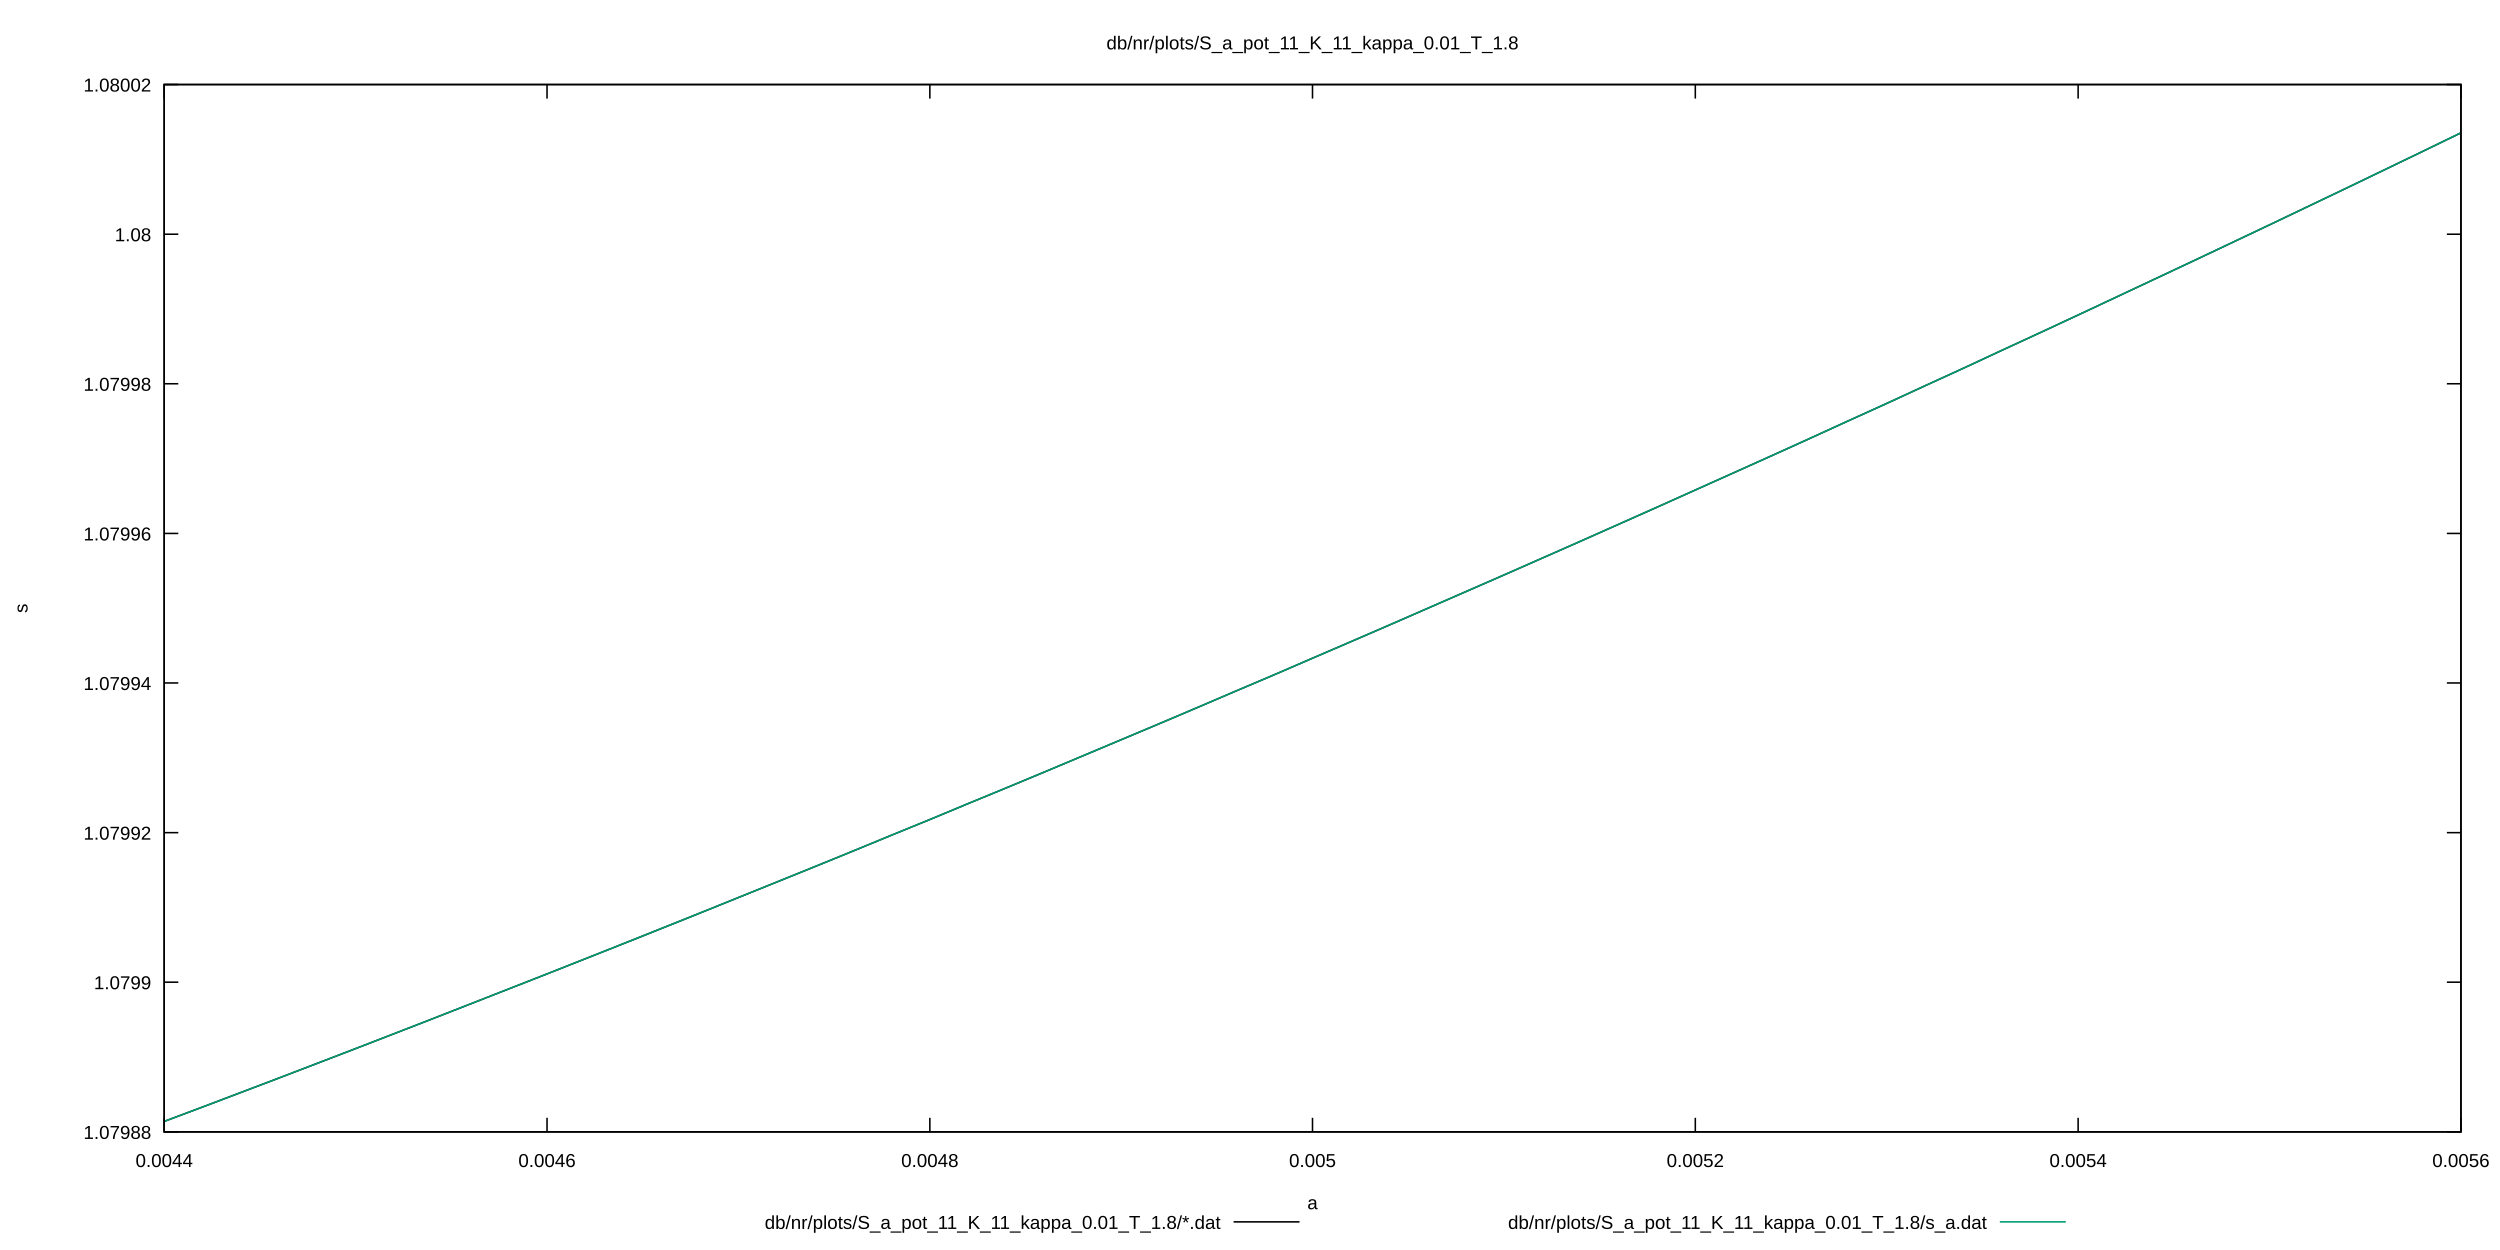
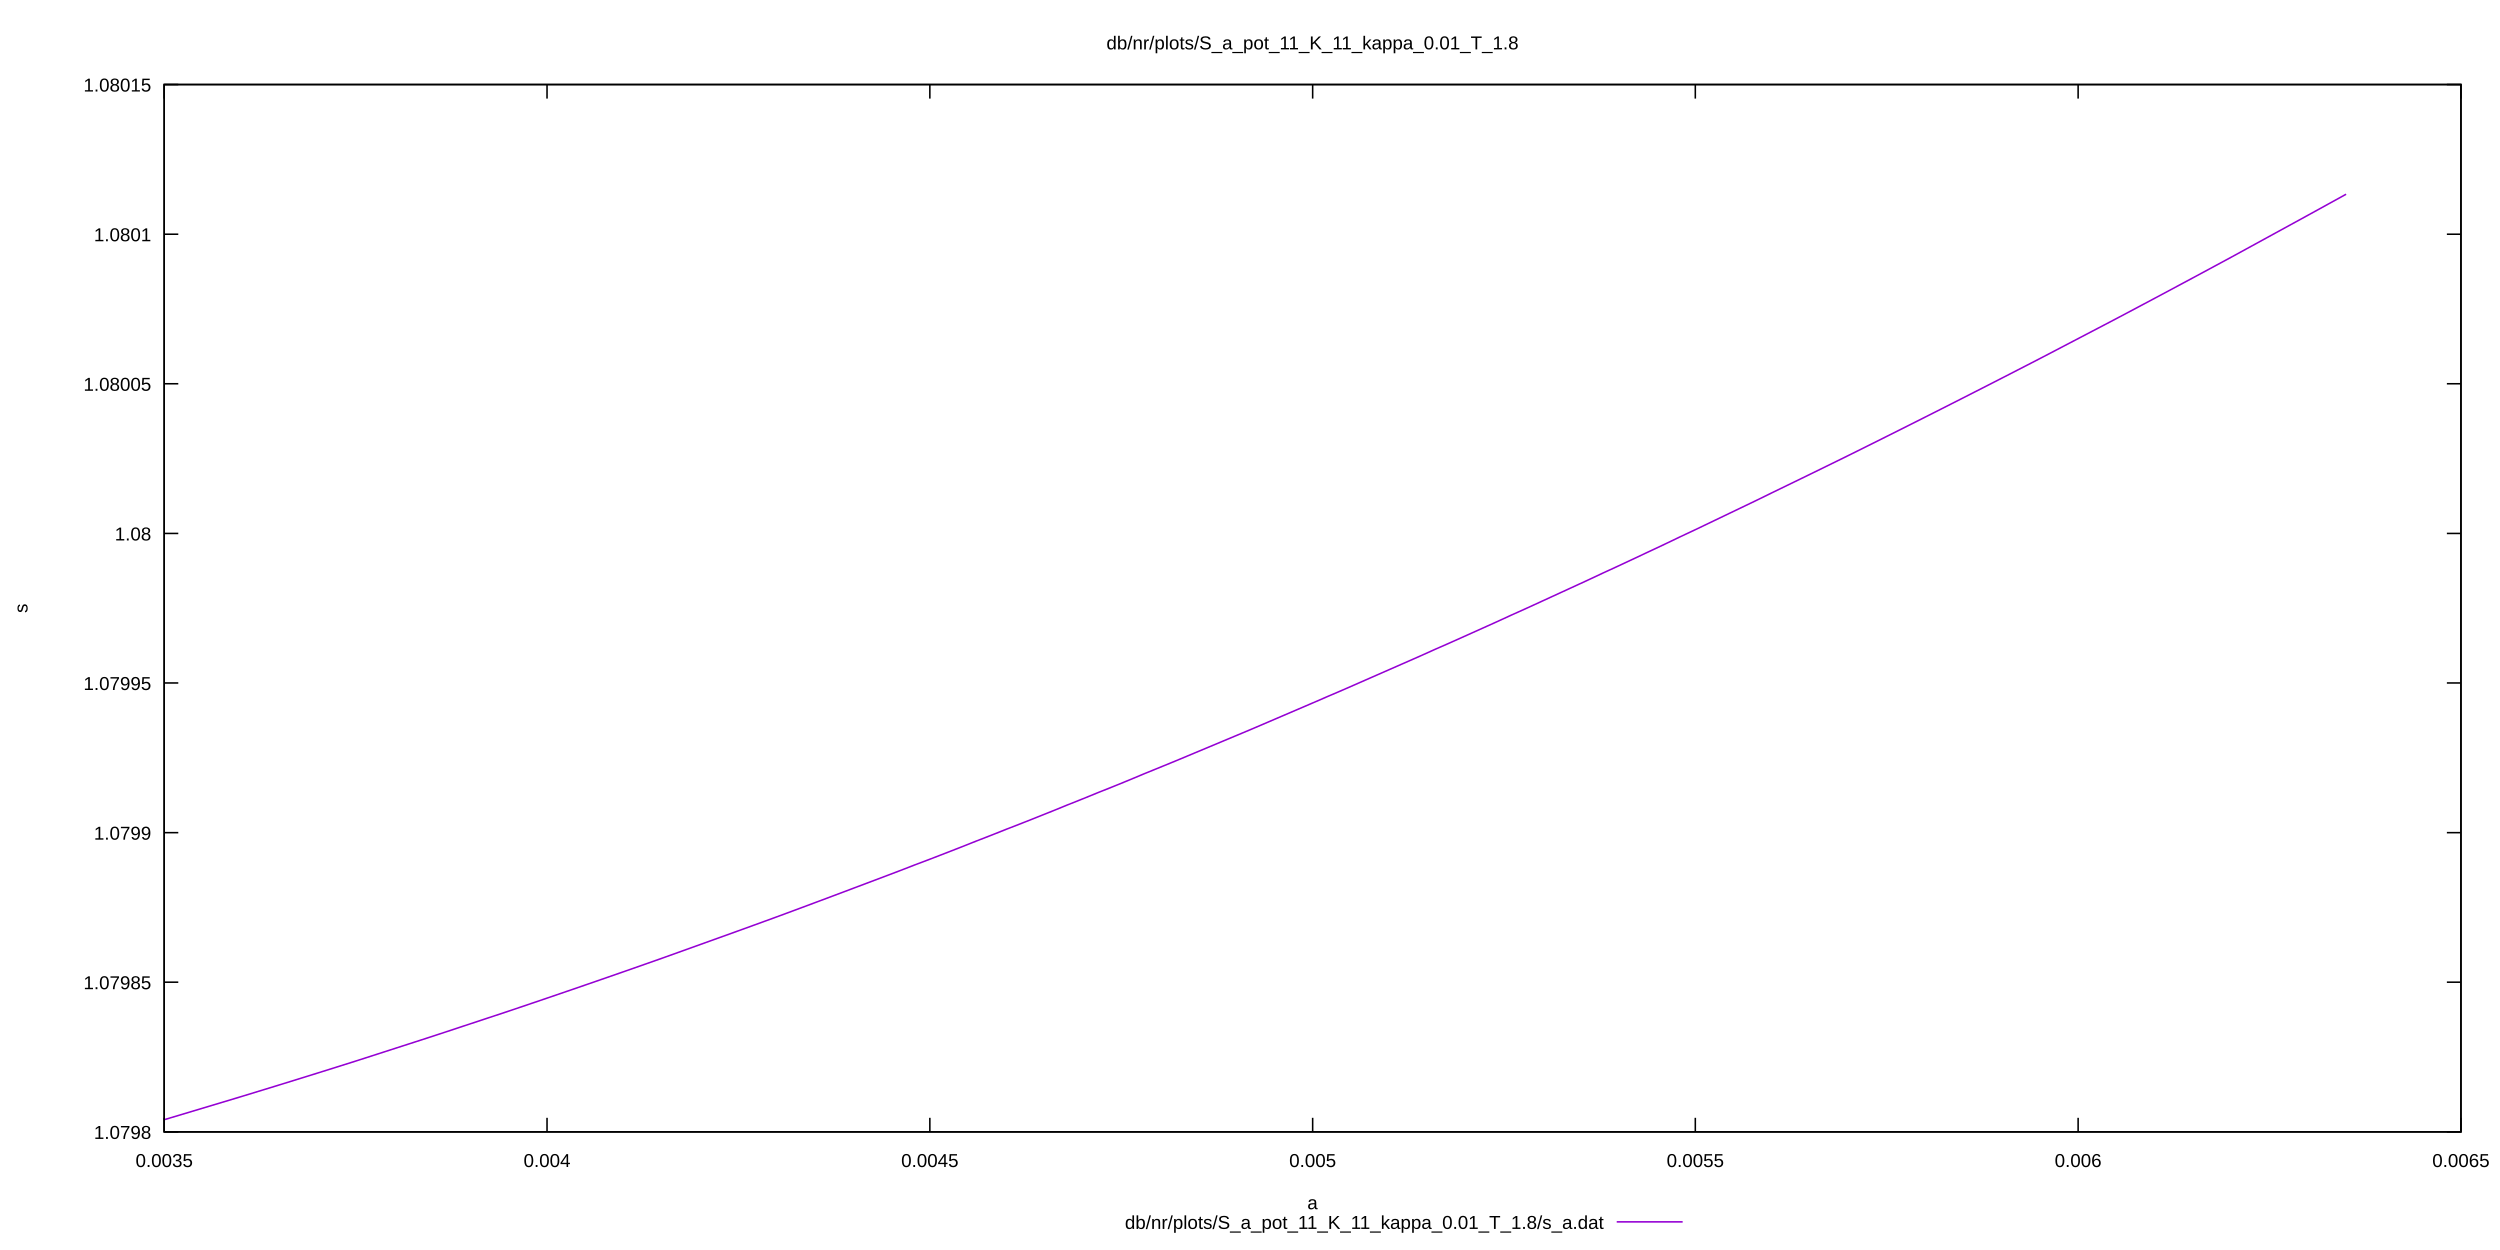
<svg xmlns="http://www.w3.org/2000/svg" xmlns:xlink="http://www.w3.org/1999/xlink" width="1600" height="800" viewBox="0 0 1600 800">
  <g id="gnuplot_canvas">
    <rect x="0" y="0" width="1600" height="800" fill="none" />
    <defs>
      <circle id="gpDot" r="0.5" stroke-width="0.5" />
      <path id="gpPt0" stroke-width="0.222" stroke="currentColor" d="M-1,0 h2 M0,-1 v2" />
      <path id="gpPt1" stroke-width="0.222" stroke="currentColor" d="M-1,-1 L1,1 M1,-1 L-1,1" />
      <path id="gpPt2" stroke-width="0.222" stroke="currentColor" d="M-1,0 L1,0 M0,-1 L0,1 M-1,-1 L1,1 M-1,1 L1,-1" />
      <rect id="gpPt3" stroke-width="0.222" stroke="currentColor" x="-1" y="-1" width="2" height="2" />
      <rect id="gpPt4" stroke-width="0.222" stroke="currentColor" fill="currentColor" x="-1" y="-1" width="2" height="2" />
      <circle id="gpPt5" stroke-width="0.222" stroke="currentColor" cx="0" cy="0" r="1" />
      <use xlink:href="#gpPt5" id="gpPt6" fill="currentColor" stroke="none" />
      <path id="gpPt7" stroke-width="0.222" stroke="currentColor" d="M0,-1.33 L-1.33,0.67 L1.33,0.67 z" />
      <use xlink:href="#gpPt7" id="gpPt8" fill="currentColor" stroke="none" />
      <use xlink:href="#gpPt7" id="gpPt9" stroke="currentColor" transform="rotate(180)" />
      <use xlink:href="#gpPt9" id="gpPt10" fill="currentColor" stroke="none" />
      <use xlink:href="#gpPt3" id="gpPt11" stroke="currentColor" transform="rotate(45)" />
      <use xlink:href="#gpPt11" id="gpPt12" fill="currentColor" stroke="none" />
      <path id="gpPt13" stroke-width="0.222" stroke="currentColor" d="M0,1.330 L1.265,0.411 L0.782,-1.067 L-0.782,-1.076 L-1.265,0.411 z" />
      <use xlink:href="#gpPt13" id="gpPt14" fill="currentColor" stroke="none" />
      <filter id="textbox" filterUnits="objectBoundingBox" x="0" y="0" height="1" width="1">
        <feFlood flood-color="white" flood-opacity="1" result="bgnd" />
        <feComposite in="SourceGraphic" in2="bgnd" operator="atop" />
      </filter>
      <filter id="greybox" filterUnits="objectBoundingBox" x="0" y="0" height="1" width="1">
        <feFlood flood-color="lightgrey" flood-opacity="1" result="grey" />
        <feComposite in="SourceGraphic" in2="grey" operator="atop" />
      </filter>
    </defs>
    <g fill="none" color="white" stroke="currentColor" stroke-width="1.00" stroke-linecap="butt" stroke-linejoin="miter">
</g>
    <g fill="none" color="black" stroke="currentColor" stroke-width="1.00" stroke-linecap="butt" stroke-linejoin="miter">
      <path stroke="black" d="M105.1,724.4 L114.1,724.4 M1575.0,724.4 L1566.0,724.4  " />
      <g transform="translate(96.8,728.9)" stroke="none" fill="black" font-family="Arial" font-size="12.00" text-anchor="end">
        <text>
-           <tspan font-family="Arial"> 1.07988</tspan>
+           <tspan font-family="Arial"> 1.0798</tspan>
        </text>
      </g>
    </g>
    <g fill="none" color="black" stroke="currentColor" stroke-width="1.00" stroke-linecap="butt" stroke-linejoin="miter">
      <path stroke="black" d="M105.1,628.6 L114.1,628.6 M1575.0,628.6 L1566.0,628.6  " />
      <g transform="translate(96.8,633.1)" stroke="none" fill="black" font-family="Arial" font-size="12.00" text-anchor="end">
        <text>
-           <tspan font-family="Arial"> 1.0799</tspan>
+           <tspan font-family="Arial"> 1.07985</tspan>
        </text>
      </g>
    </g>
    <g fill="none" color="black" stroke="currentColor" stroke-width="1.00" stroke-linecap="butt" stroke-linejoin="miter">
      <path stroke="black" d="M105.1,532.9 L114.1,532.9 M1575.0,532.9 L1566.0,532.9  " />
      <g transform="translate(96.8,537.4)" stroke="none" fill="black" font-family="Arial" font-size="12.00" text-anchor="end">
        <text>
-           <tspan font-family="Arial"> 1.07992</tspan>
+           <tspan font-family="Arial"> 1.0799</tspan>
        </text>
      </g>
    </g>
    <g fill="none" color="black" stroke="currentColor" stroke-width="1.00" stroke-linecap="butt" stroke-linejoin="miter">
      <path stroke="black" d="M105.1,437.1 L114.1,437.1 M1575.0,437.1 L1566.0,437.1  " />
      <g transform="translate(96.8,441.6)" stroke="none" fill="black" font-family="Arial" font-size="12.00" text-anchor="end">
        <text>
-           <tspan font-family="Arial"> 1.07994</tspan>
+           <tspan font-family="Arial"> 1.07995</tspan>
        </text>
      </g>
    </g>
    <g fill="none" color="black" stroke="currentColor" stroke-width="1.00" stroke-linecap="butt" stroke-linejoin="miter">
      <path stroke="black" d="M105.1,341.4 L114.1,341.4 M1575.0,341.4 L1566.0,341.4  " />
      <g transform="translate(96.8,345.9)" stroke="none" fill="black" font-family="Arial" font-size="12.00" text-anchor="end">
        <text>
-           <tspan font-family="Arial"> 1.07996</tspan>
+           <tspan font-family="Arial"> 1.08</tspan>
        </text>
      </g>
    </g>
    <g fill="none" color="black" stroke="currentColor" stroke-width="1.00" stroke-linecap="butt" stroke-linejoin="miter">
      <path stroke="black" d="M105.1,245.6 L114.1,245.6 M1575.0,245.6 L1566.0,245.6  " />
      <g transform="translate(96.8,250.1)" stroke="none" fill="black" font-family="Arial" font-size="12.00" text-anchor="end">
        <text>
-           <tspan font-family="Arial"> 1.07998</tspan>
+           <tspan font-family="Arial"> 1.08005</tspan>
        </text>
      </g>
    </g>
    <g fill="none" color="black" stroke="currentColor" stroke-width="1.00" stroke-linecap="butt" stroke-linejoin="miter">
      <path stroke="black" d="M105.1,149.9 L114.1,149.9 M1575.0,149.9 L1566.0,149.9  " />
      <g transform="translate(96.8,154.4)" stroke="none" fill="black" font-family="Arial" font-size="12.00" text-anchor="end">
        <text>
-           <tspan font-family="Arial"> 1.08</tspan>
+           <tspan font-family="Arial"> 1.0801</tspan>
        </text>
      </g>
    </g>
    <g fill="none" color="black" stroke="currentColor" stroke-width="1.00" stroke-linecap="butt" stroke-linejoin="miter">
      <path stroke="black" d="M105.1,54.1 L114.1,54.1 M1575.0,54.1 L1566.0,54.1  " />
      <g transform="translate(96.8,58.6)" stroke="none" fill="black" font-family="Arial" font-size="12.00" text-anchor="end">
        <text>
-           <tspan font-family="Arial"> 1.08002</tspan>
+           <tspan font-family="Arial"> 1.08015</tspan>
        </text>
      </g>
    </g>
    <g fill="none" color="black" stroke="currentColor" stroke-width="1.00" stroke-linecap="butt" stroke-linejoin="miter">
      <path stroke="black" d="M105.1,724.4 L105.1,715.4 M105.1,54.1 L105.1,63.1  " />
      <g transform="translate(105.1,746.9)" stroke="none" fill="black" font-family="Arial" font-size="12.00" text-anchor="middle">
        <text>
-           <tspan font-family="Arial"> 0.0044</tspan>
+           <tspan font-family="Arial"> 0.0035</tspan>
        </text>
      </g>
    </g>
    <g fill="none" color="black" stroke="currentColor" stroke-width="1.00" stroke-linecap="butt" stroke-linejoin="miter">
      <path stroke="black" d="M350.1,724.4 L350.1,715.4 M350.1,54.1 L350.1,63.1  " />
      <g transform="translate(350.1,746.9)" stroke="none" fill="black" font-family="Arial" font-size="12.00" text-anchor="middle">
        <text>
-           <tspan font-family="Arial"> 0.0046</tspan>
+           <tspan font-family="Arial"> 0.004</tspan>
        </text>
      </g>
    </g>
    <g fill="none" color="black" stroke="currentColor" stroke-width="1.00" stroke-linecap="butt" stroke-linejoin="miter">
      <path stroke="black" d="M595.1,724.4 L595.1,715.4 M595.1,54.1 L595.1,63.1  " />
      <g transform="translate(595.1,746.9)" stroke="none" fill="black" font-family="Arial" font-size="12.00" text-anchor="middle">
        <text>
-           <tspan font-family="Arial"> 0.0048</tspan>
+           <tspan font-family="Arial"> 0.0045</tspan>
        </text>
      </g>
    </g>
    <g fill="none" color="black" stroke="currentColor" stroke-width="1.00" stroke-linecap="butt" stroke-linejoin="miter">
-       <path stroke="black" d="M840.0,724.4 L840.0,715.4 M840.0,54.1 L840.0,63.1  " />
-       <g transform="translate(840.0,746.9)" stroke="none" fill="black" font-family="Arial" font-size="12.00" text-anchor="middle">
+       <path stroke="black" d="M840.1,724.4 L840.1,715.4 M840.1,54.1 L840.1,63.1  " />
+       <g transform="translate(840.1,746.9)" stroke="none" fill="black" font-family="Arial" font-size="12.00" text-anchor="middle">
        <text>
          <tspan font-family="Arial"> 0.005</tspan>
        </text>
      </g>
    </g>
    <g fill="none" color="black" stroke="currentColor" stroke-width="1.00" stroke-linecap="butt" stroke-linejoin="miter">
      <path stroke="black" d="M1085.0,724.4 L1085.0,715.4 M1085.0,54.1 L1085.0,63.1  " />
      <g transform="translate(1085.0,746.9)" stroke="none" fill="black" font-family="Arial" font-size="12.00" text-anchor="middle">
        <text>
-           <tspan font-family="Arial"> 0.0052</tspan>
+           <tspan font-family="Arial"> 0.0055</tspan>
        </text>
      </g>
    </g>
    <g fill="none" color="black" stroke="currentColor" stroke-width="1.00" stroke-linecap="butt" stroke-linejoin="miter">
      <path stroke="black" d="M1330.0,724.4 L1330.0,715.4 M1330.0,54.1 L1330.0,63.1  " />
      <g transform="translate(1330.0,746.9)" stroke="none" fill="black" font-family="Arial" font-size="12.00" text-anchor="middle">
        <text>
-           <tspan font-family="Arial"> 0.0054</tspan>
+           <tspan font-family="Arial"> 0.006</tspan>
        </text>
      </g>
    </g>
    <g fill="none" color="black" stroke="currentColor" stroke-width="1.00" stroke-linecap="butt" stroke-linejoin="miter">
      <path stroke="black" d="M1575.0,724.4 L1575.0,715.4 M1575.0,54.1 L1575.0,63.1  " />
      <g transform="translate(1575.0,746.9)" stroke="none" fill="black" font-family="Arial" font-size="12.00" text-anchor="middle">
        <text>
-           <tspan font-family="Arial"> 0.0056</tspan>
+           <tspan font-family="Arial"> 0.0065</tspan>
        </text>
      </g>
    </g>
    <g fill="none" color="black" stroke="currentColor" stroke-width="1.00" stroke-linecap="butt" stroke-linejoin="miter">
</g>
    <g fill="none" color="black" stroke="currentColor" stroke-width="1.00" stroke-linecap="butt" stroke-linejoin="miter">
      <path stroke="black" d="M105.1,54.1 L105.1,724.4 L1575.0,724.4 L1575.0,54.1 L105.1,54.1 Z  " />
    </g>
    <g fill="none" color="black" stroke="currentColor" stroke-width="1.00" stroke-linecap="butt" stroke-linejoin="miter">
      <g transform="translate(17.6,389.3) rotate(270)" stroke="none" fill="black" font-family="Arial" font-size="12.00" text-anchor="middle">
        <text>
          <tspan font-family="Arial">s</tspan>
        </text>
      </g>
    </g>
    <g fill="none" color="black" stroke="currentColor" stroke-width="1.00" stroke-linecap="butt" stroke-linejoin="miter">
      <g transform="translate(840.0,773.9)" stroke="none" fill="black" font-family="Arial" font-size="12.00" text-anchor="middle">
        <text>
          <tspan font-family="Arial">a</tspan>
        </text>
      </g>
    </g>
    <g fill="none" color="black" stroke="currentColor" stroke-width="1.00" stroke-linecap="butt" stroke-linejoin="miter">
      <g transform="translate(840.0,31.6)" stroke="none" fill="black" font-family="Arial" font-size="12.00" text-anchor="middle">
        <text>db/nr/plots/S_a_pot_11_K_11_kappa_0.01_T_1.8</text>
      </g>
    </g>
    <g id="gnuplot_plot_1">
      <g fill="none" color="black" stroke="currentColor" stroke-width="1.00" stroke-linecap="butt" stroke-linejoin="miter">
-         <g transform="translate(781.2,786.5)" stroke="none" fill="black" font-family="Arial" font-size="12.00" text-anchor="end">
-           <text>db/nr/plots/S_a_pot_11_K_11_kappa_0.01_T_1.8/*.dat</text>
-         </g>
-       </g>
-       <g fill="none" color="black" stroke="currentColor" stroke-width="1.00" stroke-linecap="butt" stroke-linejoin="miter">
-         <path stroke="rgb(  0,   0,   0)" d="M789.5,782.0 L831.7,782.0 M105.1,717.7 L129.6,708.5 L154.1,699.2 L178.6,689.9 L203.1,680.5 L227.6,671.1   L252.1,661.6 L276.6,652.1 L301.1,642.5 L325.6,632.9 L350.1,623.3 L374.6,613.6 L399.1,603.9 L423.6,594.1   L448.1,584.3 L472.6,574.4 L497.1,564.5 L521.6,554.6 L546.1,544.6 L570.6,534.5 L595.1,524.5 L619.6,514.3   L644.1,504.2 L668.6,494.0 L693.1,483.7 L717.6,473.4 L742.1,463.1 L766.6,452.7 L791.1,442.2 L815.6,431.8   L840.1,421.2 L864.5,410.7 L889.0,400.1 L913.5,389.4 L938.0,378.7 L962.5,368.0 L987.0,357.2 L1011.5,346.4   L1036.0,335.5 L1060.5,324.6 L1085.0,313.6 L1109.5,302.6 L1134.0,291.6 L1158.5,280.5 L1183.0,269.3 L1207.5,258.2   L1232.0,246.9 L1256.5,235.7 L1281.0,224.3 L1305.5,213.0 L1330.0,201.6 L1354.5,190.1 L1379.0,178.6 L1403.5,167.1   L1428.0,155.5 L1452.5,143.9 L1477.0,132.2 L1501.5,120.5 L1526.0,108.7 L1550.5,96.9 L1575.0,85.0  " />
-       </g>
-     </g>
-     <g id="gnuplot_plot_2">
-       <g fill="none" color="black" stroke="currentColor" stroke-width="1.00" stroke-linecap="butt" stroke-linejoin="miter">
-         <g transform="translate(1271.6,786.5)" stroke="none" fill="black" font-family="Arial" font-size="12.00" text-anchor="end">
+         <g transform="translate(1026.4,786.5)" stroke="none" fill="black" font-family="Arial" font-size="12.00" text-anchor="end">
          <text>db/nr/plots/S_a_pot_11_K_11_kappa_0.01_T_1.8/s_a.dat</text>
        </g>
      </g>
      <g fill="none" color="black" stroke="currentColor" stroke-width="1.00" stroke-linecap="butt" stroke-linejoin="miter">
-         <path stroke="rgb(  0, 158, 115)" d="M1279.9,782.0 L1322.1,782.0 M105.1,717.7 L129.6,708.5 L154.1,699.2 L178.6,689.9 L203.1,680.5 L227.6,671.1   L252.1,661.6 L276.6,652.1 L301.1,642.5 L325.6,632.9 L350.1,623.3 L374.6,613.6 L399.1,603.9 L423.6,594.1   L448.1,584.3 L472.6,574.4 L497.1,564.5 L521.6,554.6 L546.1,544.6 L570.6,534.5 L595.1,524.5 L619.6,514.3   L644.1,504.2 L668.6,494.0 L693.1,483.7 L717.6,473.4 L742.1,463.1 L766.6,452.7 L791.1,442.2 L815.6,431.8   L840.1,421.2 L864.5,410.7 L889.0,400.1 L913.5,389.4 L938.0,378.7 L962.5,368.0 L987.0,357.2 L1011.5,346.4   L1036.0,335.5 L1060.5,324.6 L1085.0,313.6 L1109.5,302.6 L1134.0,291.6 L1158.5,280.5 L1183.0,269.3 L1207.5,258.2   L1232.0,246.9 L1256.5,235.7 L1281.0,224.3 L1305.5,213.0 L1330.0,201.6 L1354.5,190.1 L1379.0,178.6 L1403.5,167.1   L1428.0,155.5 L1452.5,143.9 L1477.0,132.2 L1501.5,120.5 L1526.0,108.7 L1550.5,96.9 L1575.0,85.0  " />
+         <path stroke="rgb(148,   0, 211)" d="M1034.7,782.0 L1076.9,782.0 M105.1,716.6 L154.1,701.9 L178.6,694.4 L203.1,686.8 L227.6,679.1 L252.1,671.2   L276.6,663.3 L301.1,655.2 L325.6,647.1 L350.1,638.8 L374.6,630.4 L399.1,621.9 L423.6,613.3 L448.1,604.5   L472.6,595.7 L497.1,586.8 L521.6,577.7 L546.1,568.5 L555.9,564.8 L565.7,561.1 L575.5,557.4 L585.3,553.6   L595.1,549.9 L604.9,546.1 L614.7,542.3 L624.5,538.4 L634.3,534.6 L644.1,530.7 L653.9,526.9 L663.7,523.0   L673.5,519.1 L683.3,515.1 L693.1,511.2 L702.9,507.2 L712.7,503.3 L722.5,499.3 L732.3,495.2 L742.1,491.2   L751.9,487.2 L761.7,483.1 L771.5,479.0 L781.3,474.9 L791.1,470.8 L800.9,466.7 L810.7,462.5 L820.5,458.3   L830.3,454.1 L840.1,449.9 L849.8,445.7 L859.6,441.5 L869.4,437.2 L879.2,432.9 L889.0,428.6 L898.8,424.3   L908.6,420.0 L918.4,415.6 L928.2,411.3 L938.0,406.9 L947.8,402.5 L957.6,398.1 L967.4,393.6 L977.2,389.2   L987.0,384.7 L996.8,380.2 L1006.6,375.7 L1016.4,371.2 L1026.2,366.6 L1036.0,362.1 L1045.8,357.5 L1055.6,352.9   L1065.4,348.3 L1075.2,343.6 L1085.0,339.0 L1094.8,334.3 L1104.6,329.6 L1114.4,324.9 L1124.2,320.2 L1134.0,315.4   L1158.5,303.5 L1183.0,291.5 L1207.5,279.3 L1232.0,267.0 L1256.5,254.6 L1281.0,242.1 L1305.5,229.5 L1330.0,216.7   L1354.5,203.9 L1379.0,190.9 L1403.5,177.8 L1428.0,164.6 L1452.5,151.2 L1477.0,137.8 L1501.5,124.3  " />
      </g>
    </g>
-     <g fill="none" color="white" stroke="rgb(  0, 158, 115)" stroke-width="2.00" stroke-linecap="butt" stroke-linejoin="miter">
+     <g fill="none" color="white" stroke="rgb(148,   0, 211)" stroke-width="2.00" stroke-linecap="butt" stroke-linejoin="miter">
</g>
    <g fill="none" color="black" stroke="currentColor" stroke-width="2.00" stroke-linecap="butt" stroke-linejoin="miter">
</g>
    <g fill="none" color="black" stroke="black" stroke-width="1.00" stroke-linecap="butt" stroke-linejoin="miter">
</g>
    <g fill="none" color="black" stroke="currentColor" stroke-width="1.00" stroke-linecap="butt" stroke-linejoin="miter">
      <path stroke="black" d="M105.1,54.1 L105.1,724.4 L1575.0,724.4 L1575.0,54.1 L105.1,54.1 Z  " />
    </g>
    <g fill="none" color="black" stroke="currentColor" stroke-width="1.00" stroke-linecap="butt" stroke-linejoin="miter">
</g>
  </g>
</svg>
